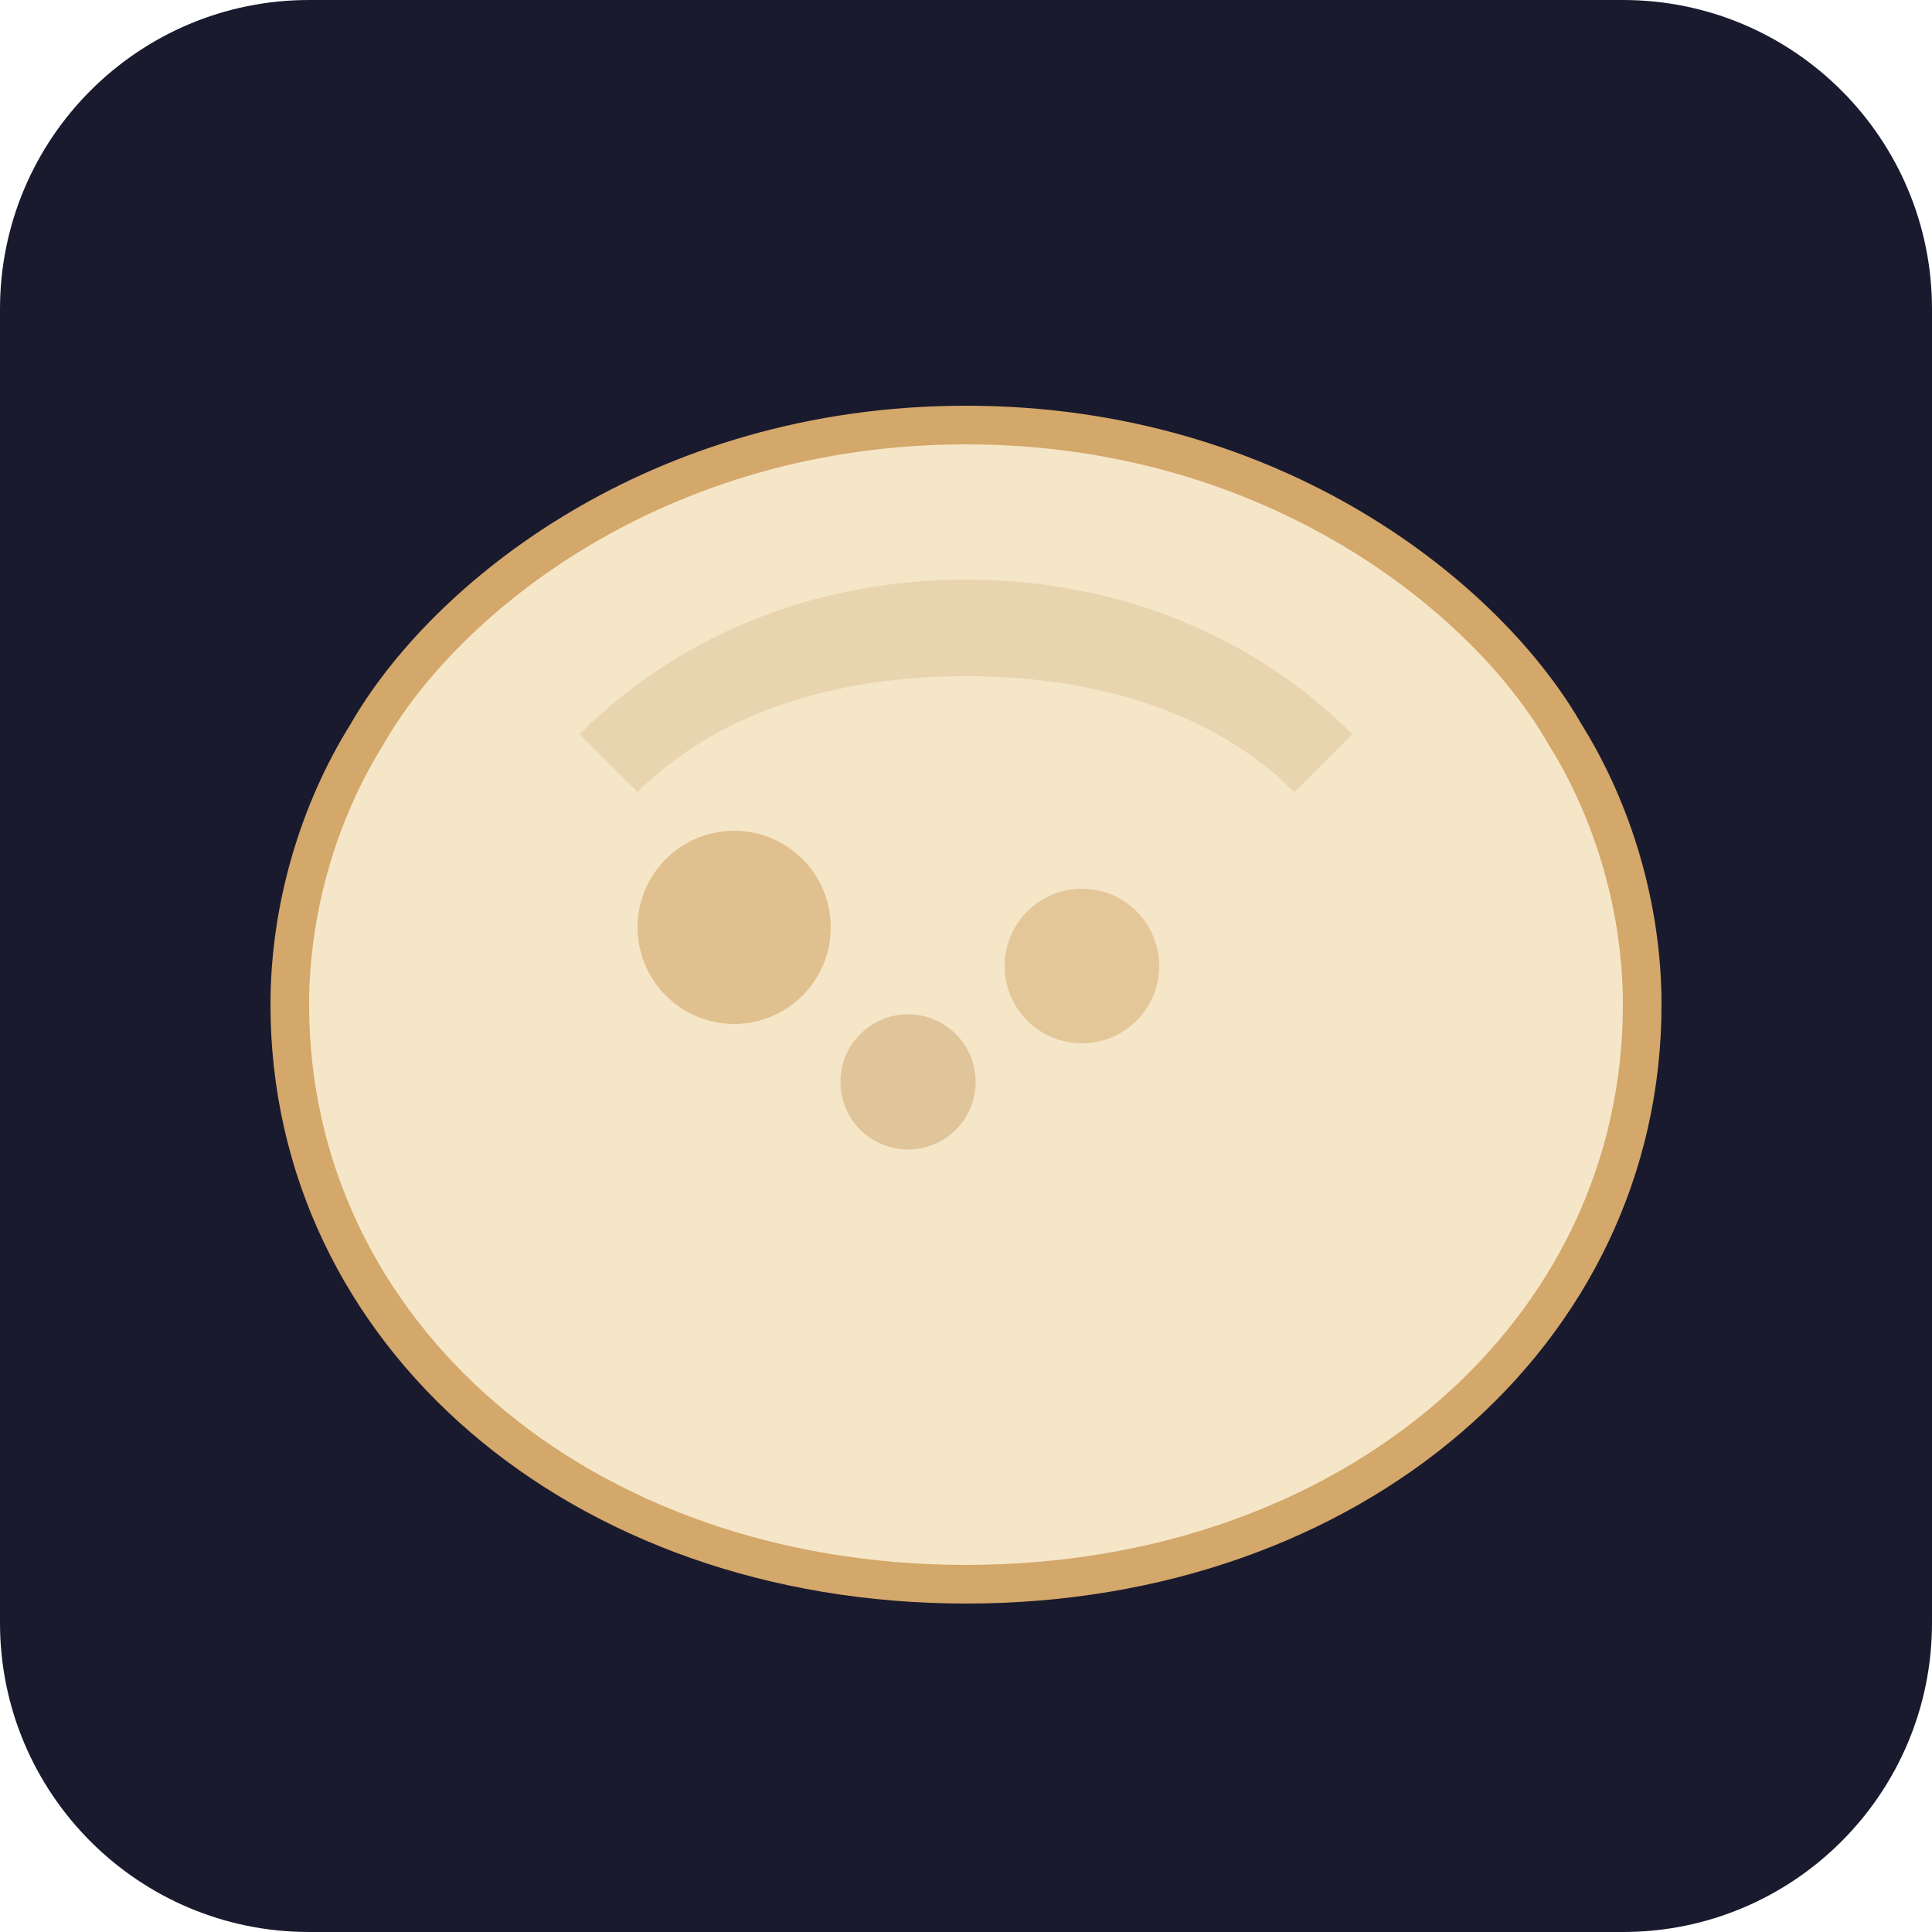
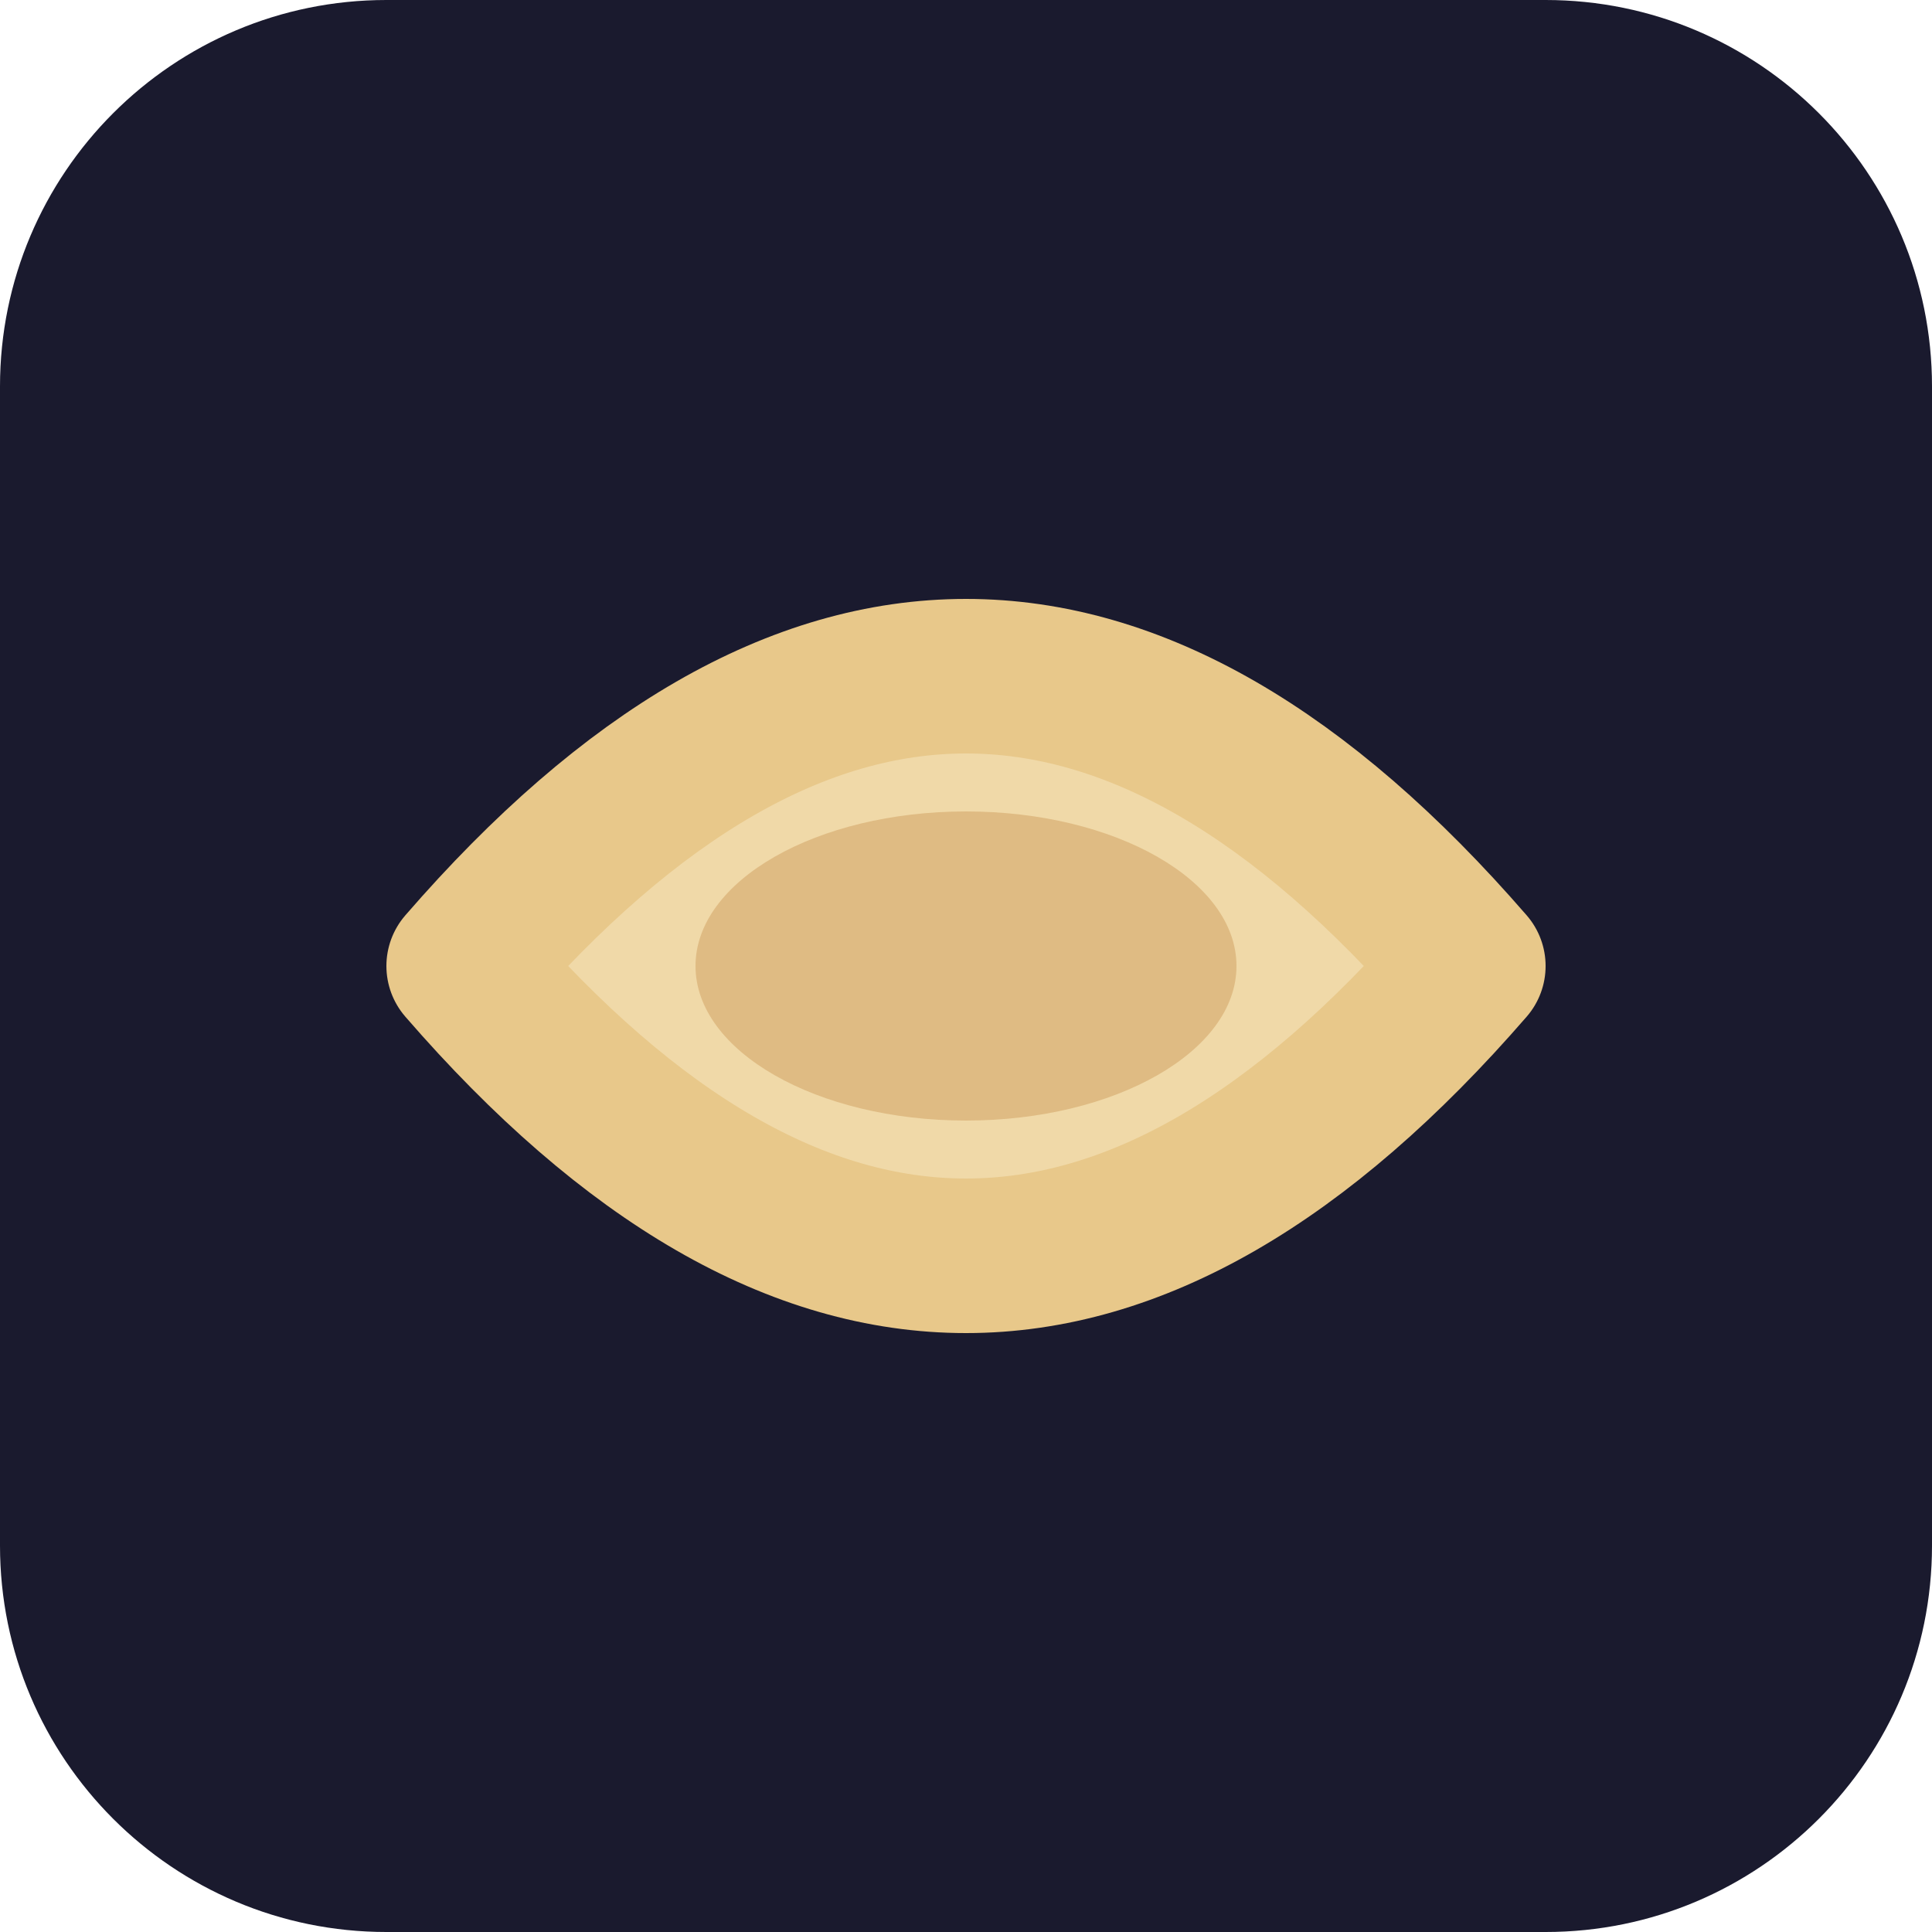
<svg xmlns="http://www.w3.org/2000/svg" viewBox="0 0 100 100">
-   <rect width="100" height="100" rx="16" fill="#1a1a2e" />
-   <path d="M50 82C30 82 15 69 15 52c0-5 1.5-10 4-14C23 31 34 22 50 22s27 9 31 16c2.5 4 4 9 4 14 0 17-15 30-35 30z" fill="#f5e6c8" stroke="#d4a76a" stroke-width="2" />
-   <path d="M50 30c-8 0-15 3-20 8l3 3c4-4 10-6 17-6s13 2 17 6l3-3c-5-5-12-8-20-8z" fill="#e8d5b0" />
-   <circle cx="38" cy="48" r="5" fill="#d4a76a" opacity="0.6" />
-   <circle cx="56" cy="50" r="4" fill="#d4a76a" opacity="0.5" />
-   <circle cx="47" cy="56" r="3.5" fill="#c49454" opacity="0.4" />
+   <rect width="100" height="100" rx="20" fill="#1a1a2e" />
+   <path d="M24 50 Q50 20 76 50 Q50 80 24 50Z" fill="#f0d9a8" stroke="#e8c88a" stroke-width="8" stroke-linejoin="round" />
+   <ellipse cx="50" cy="50" rx="14" ry="8" fill="#d4a76a" opacity="0.6" />
</svg>
